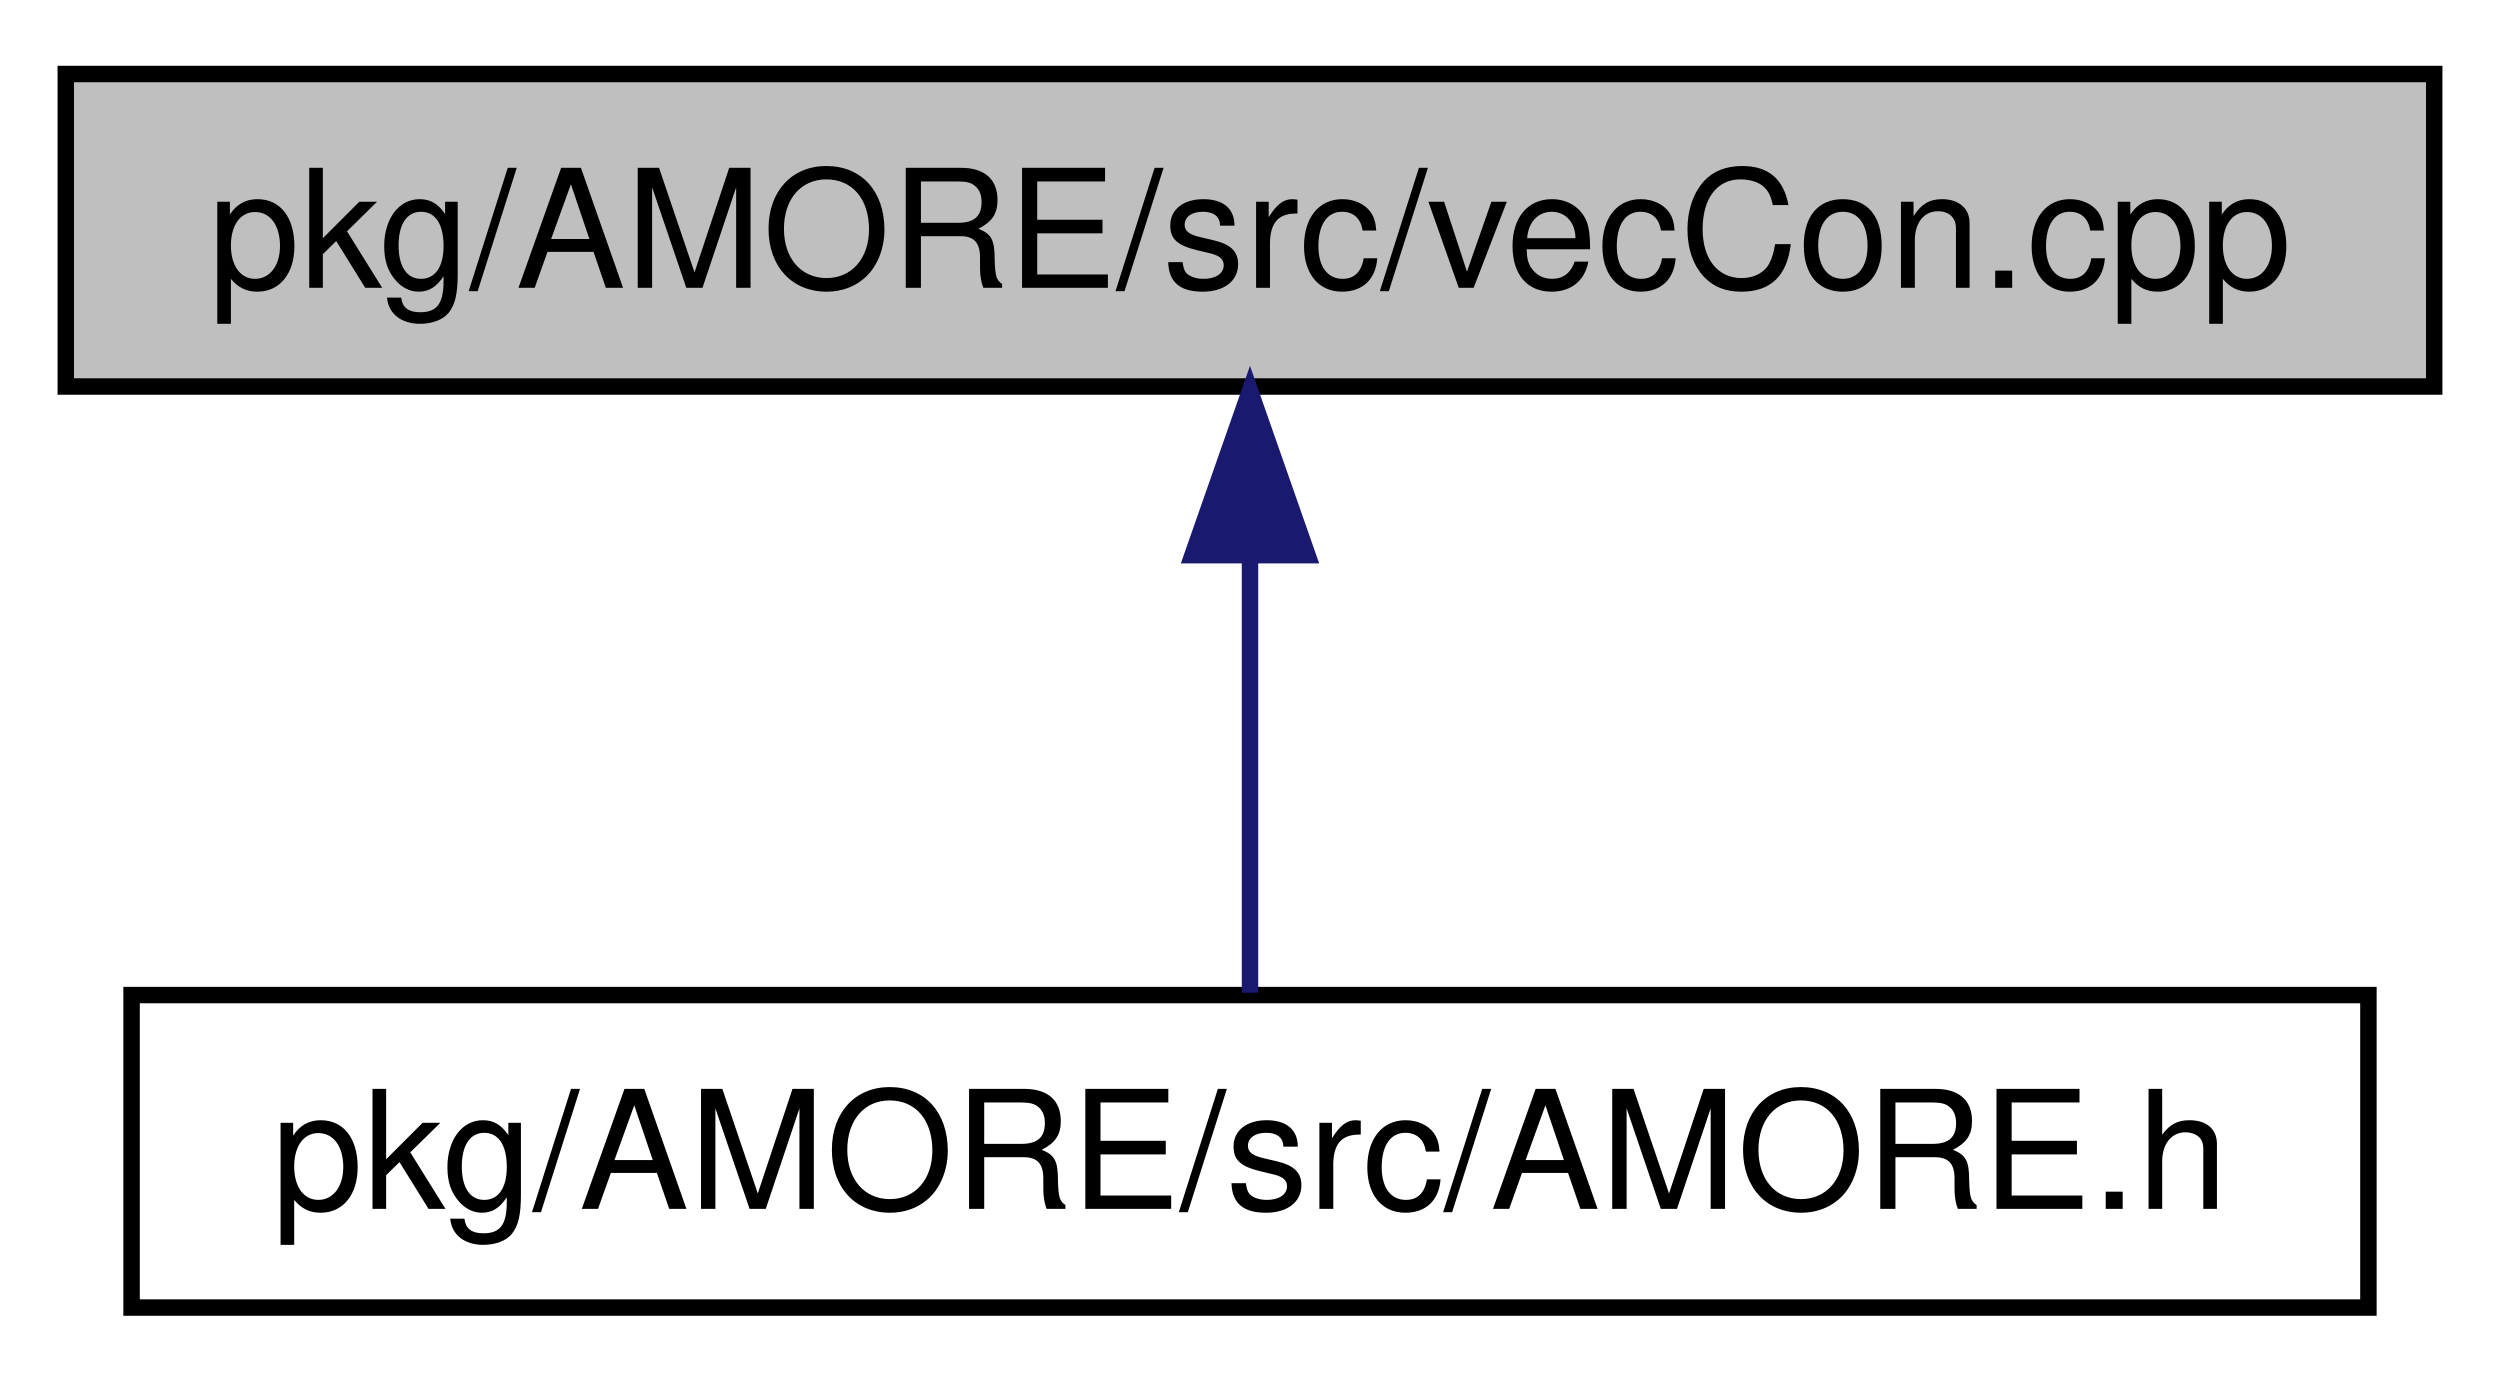
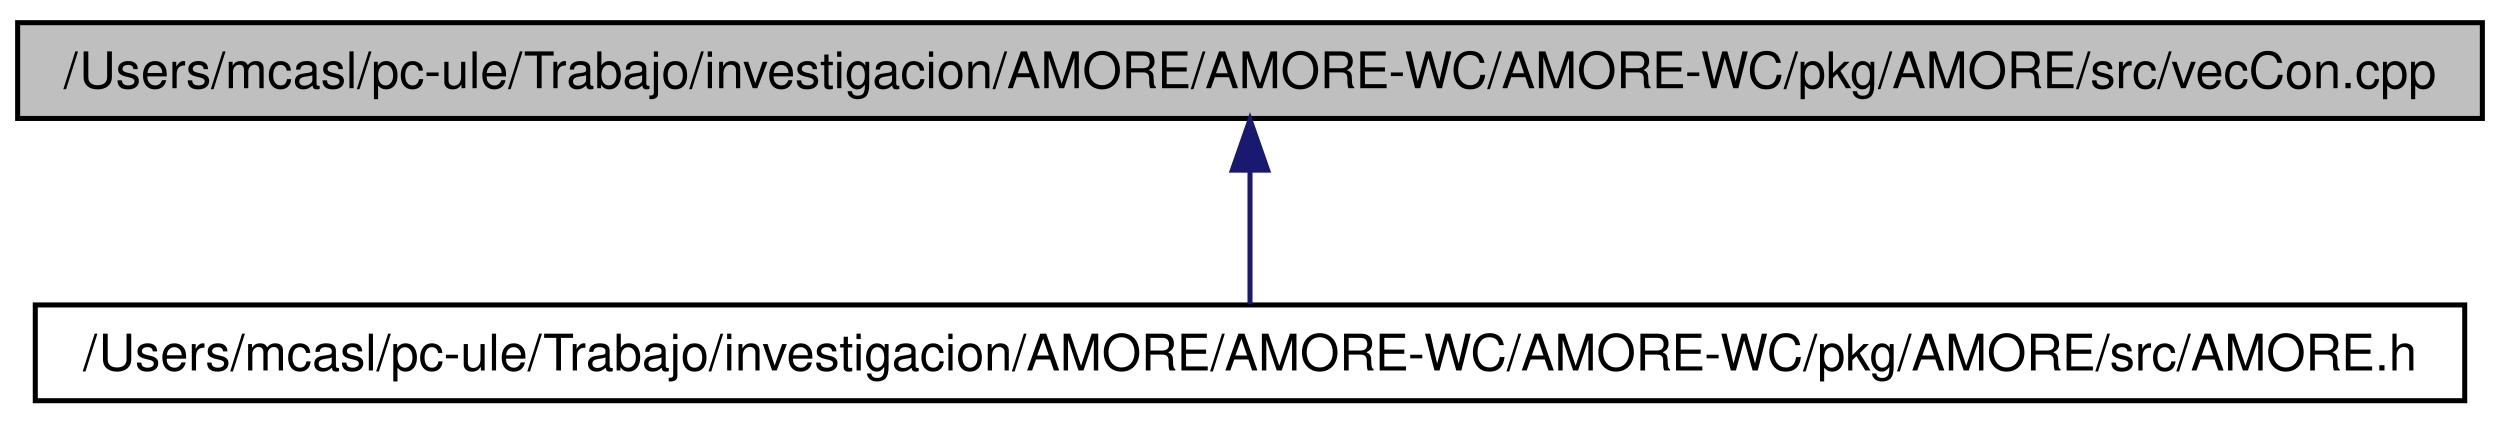
- <svg xmlns="http://www.w3.org/2000/svg" xmlns:xlink="http://www.w3.org/1999/xlink" width="152pt" height="84pt" viewBox="0.00 0.00 152.00 84.00">
+ <svg xmlns="http://www.w3.org/2000/svg" xmlns:xlink="http://www.w3.org/1999/xlink" width="496pt" height="84pt" viewBox="0.00 0.00 496.00 84.00">
  <g id="graph1" class="graph" transform="scale(1 1) rotate(0) translate(4 80)">
-     <polygon fill="white" stroke="white" points="-4,5 -4,-80 149,-80 149,5 -4,5" />
+     <polygon fill="white" stroke="white" points="-4,5 -4,-80 493,-80 493,5 -4,5" />
    <g id="node1" class="node">
-       <polygon fill="#bfbfbf" stroke="black" points="0,-56.5 0,-75.5 144,-75.5 144,-56.5 0,-56.5" />
-       <text text-anchor="middle" x="72" y="-62.5" font-family="Helvetica,sans-Serif" font-size="10.00">pkg/AMORE/src/vecCon.cpp</text>
+       <polygon fill="#bfbfbf" stroke="black" points="-0.5,-56.5 -0.5,-75.5 488.5,-75.5 488.5,-56.5 -0.5,-56.5" />
+       <text text-anchor="middle" x="244" y="-62.5" font-family="Helvetica,sans-Serif" font-size="10.00">/Users/mcasl/pc-ule/Trabajo/investigacion/AMORE/AMORE-WC/AMORE-WC/pkg/AMORE/src/vecCon.cpp</text>
    </g>
    <g id="node3" class="node">
-       <a xlink:href="_a_m_o_r_e_8h.html" target="_top" xlink:title="pkg/AMORE/src/AMORE.h">
-         <polygon fill="white" stroke="black" points="4,-0.5 4,-19.5 140,-19.5 140,-0.5 4,-0.5" />
-         <text text-anchor="middle" x="72" y="-6.5" font-family="Helvetica,sans-Serif" font-size="10.00">pkg/AMORE/src/AMORE.h</text>
+       <a xlink:href="_a_m_o_r_e_8h.html" target="_top" xlink:title="/Users/mcasl/pc-ule/Trabajo/investigacion/AMORE/AMORE-WC/AMORE-WC/pkg/AMORE/src/AMORE.h">
+         <polygon fill="white" stroke="black" points="3,-0.5 3,-19.5 485,-19.5 485,-0.5 3,-0.5" />
+         <text text-anchor="middle" x="244" y="-6.5" font-family="Helvetica,sans-Serif" font-size="10.00">/Users/mcasl/pc-ule/Trabajo/investigacion/AMORE/AMORE-WC/AMORE-WC/pkg/AMORE/src/AMORE.h</text>
      </a>
    </g>
    <g id="edge2" class="edge">
-       <path fill="none" stroke="midnightblue" d="M72,-46.157C72,-37.155 72,-26.92 72,-19.643" />
-       <polygon fill="midnightblue" stroke="midnightblue" points="68.5,-46.245 72,-56.245 75.5,-46.246 68.5,-46.245" />
+       <path fill="none" stroke="midnightblue" d="M244,-46.157C244,-37.155 244,-26.92 244,-19.643" />
+       <polygon fill="midnightblue" stroke="midnightblue" points="240.5,-46.245 244,-56.245 247.5,-46.246 240.5,-46.245" />
    </g>
  </g>
</svg>
